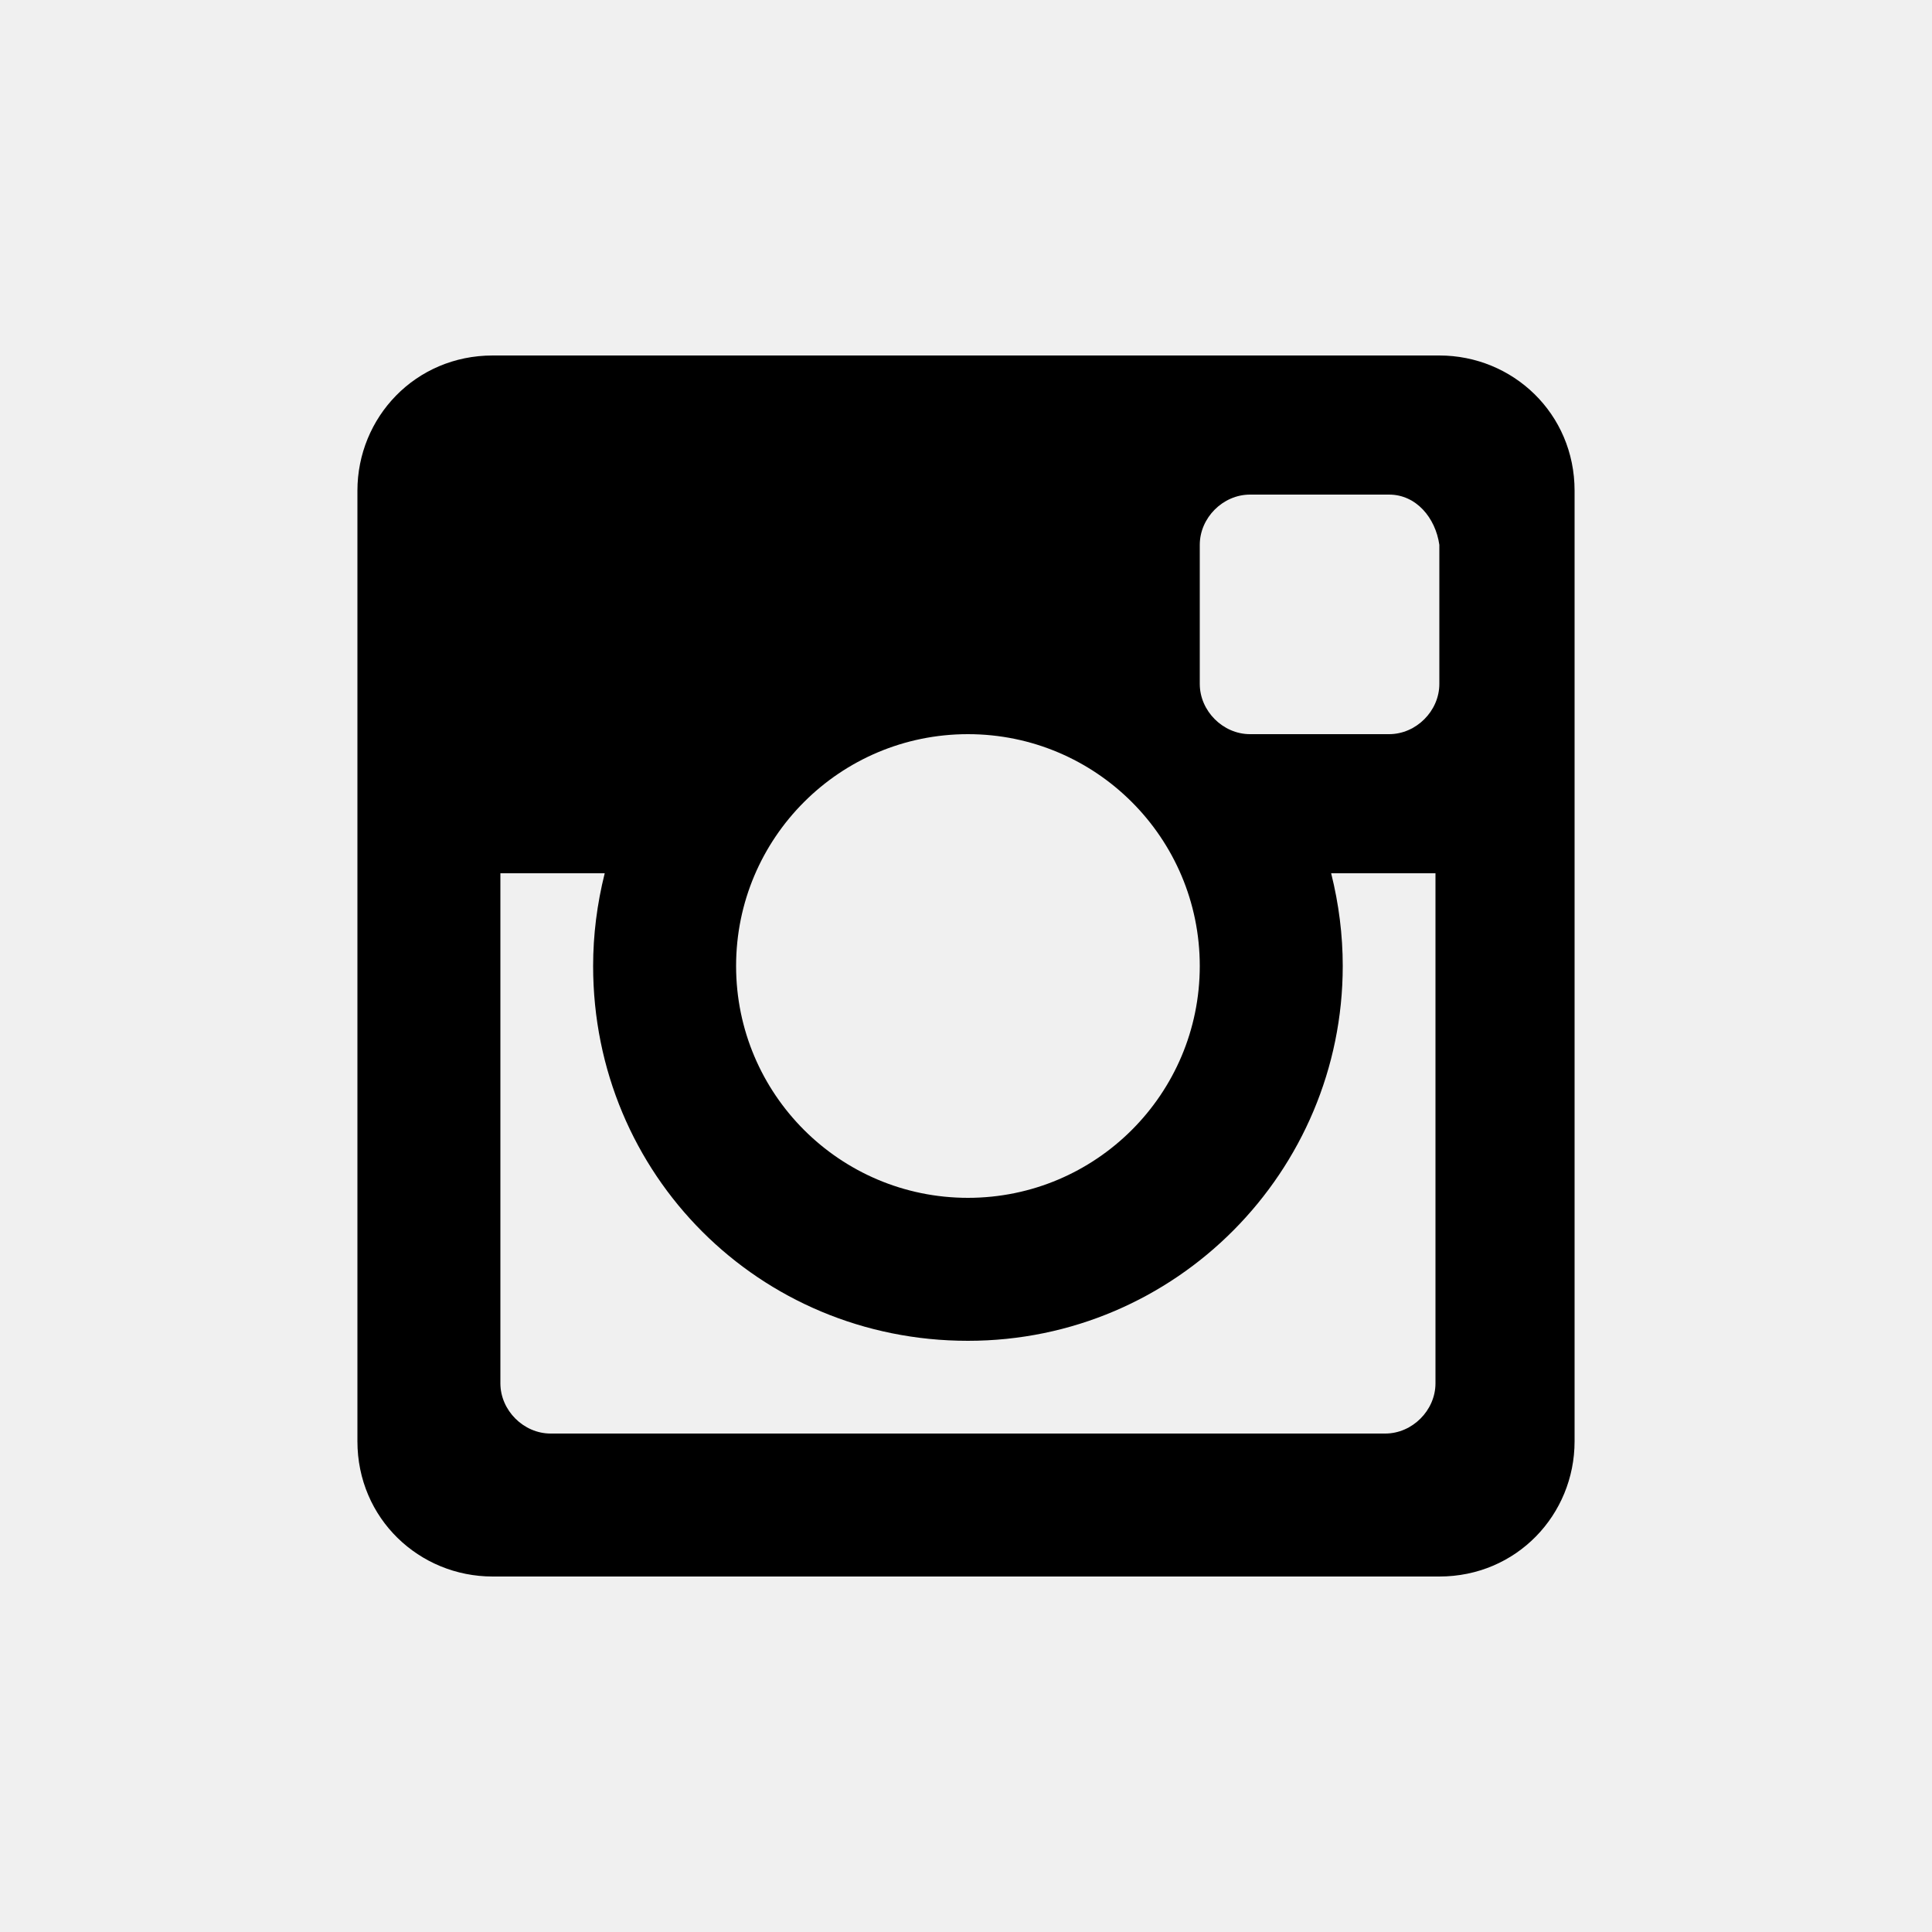
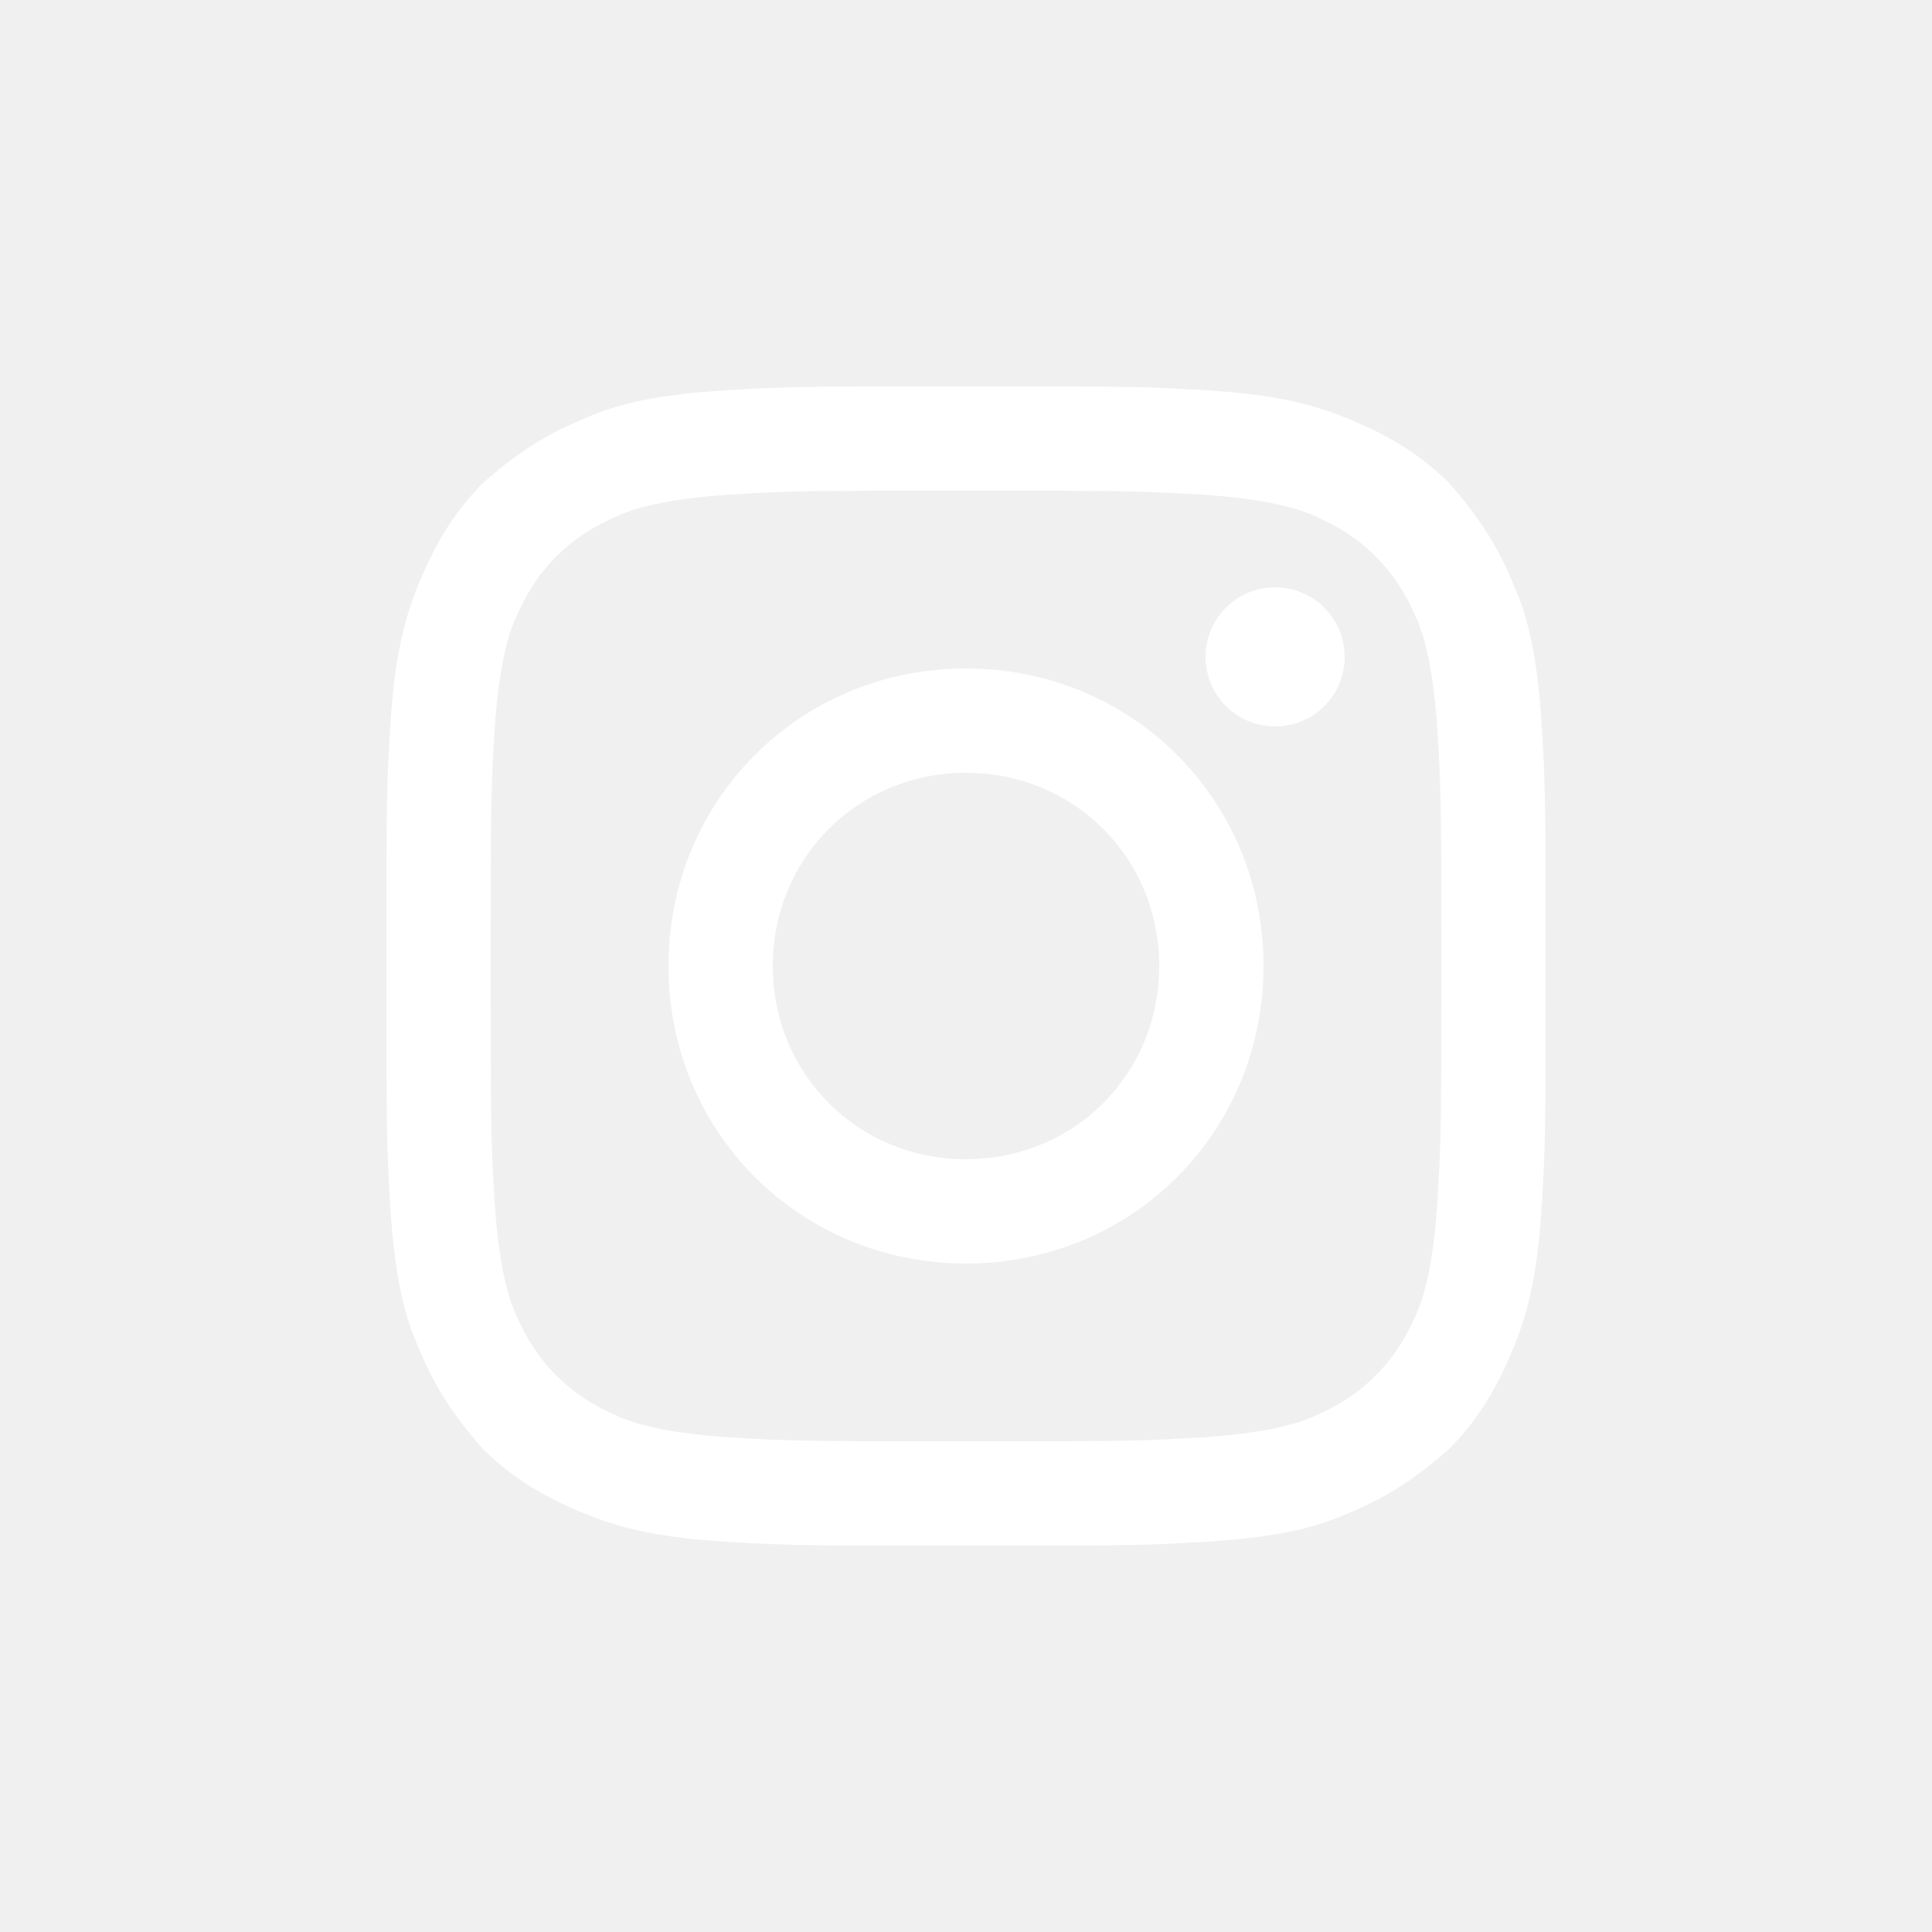
- <svg xmlns="http://www.w3.org/2000/svg" width="50" height="50" viewBox="0 0 50 50">
-   <path d="M37.25 9.2h-24.5c-2 0-3.5 1.6-3.5 3.5v24.6c0 2 1.6 3.5 3.5 3.5h24.5c2 0 3.5-1.6 3.5-3.5V12.7c0-2-1.6-3.5-3.5-3.5zM25.05 19c3.313 0 6 2.687 6 6s-2.688 6-6 6-6-2.687-6-6 2.686-6 6-6zm12.1 16.8c0 .7-.6 1.3-1.3 1.3h-21.6c-.7 0-1.3-.6-1.3-1.3V22.6h2.7c-.2.8-.3 1.6-.3 2.4 0 5.4 4.3 9.7 9.7 9.7s9.7-4.4 9.7-9.7c0-.8-.1-1.6-.3-2.4h2.7v13.2zm.1-18.1c0 .7-.6 1.3-1.3 1.3h-3.6c-.7 0-1.3-.6-1.3-1.3v-3.6c0-.7.6-1.3 1.3-1.3h3.6c.7 0 1.2.6 1.3 1.3v3.6z" />
+ <svg xmlns="http://www.w3.org/2000/svg" id="Capa_1" viewBox="-272 395.9 50 50">
+   <style>.st0{fill:#fff}</style>
+   <path class="st0" d="M-247 408.6c4 0 4.5 0 6.1.1 1.5.1 2.3.3 2.8.5.7.3 1.2.6 1.7 1.1.5.5.8 1 1.1 1.7.2.5.4 1.3.5 2.8.1 1.6.1 2.1.1 6.1s0 4.5-.1 6.1c-.1 1.5-.3 2.3-.5 2.8-.3.7-.6 1.2-1.1 1.7-.5.5-1 .8-1.7 1.1-.5.2-1.3.4-2.8.5-1.6.1-2.1.1-6.1.1s-4.5 0-6.1-.1c-1.5-.1-2.3-.3-2.8-.5-.7-.3-1.2-.6-1.7-1.1-.5-.5-.8-1-1.1-1.7-.2-.5-.4-1.3-.5-2.8-.1-1.6-.1-2.1-.1-6.1s0-4.5.1-6.1c.1-1.5.3-2.3.5-2.8.3-.7.6-1.2 1.1-1.7.5-.5 1-.8 1.7-1.1.5-.2 1.3-.4 2.8-.5 1.6-.1 2.1-.1 6.1-.1m0-2.7c-4.1 0-4.6 0-6.2.1-1.6.1-2.7.3-3.6.7-1 .4-1.8.9-2.7 1.7-.8.8-1.3 1.7-1.7 2.7-.4 1-.6 2-.7 3.6-.1 1.6-.1 2.1-.1 6.2s0 4.6.1 6.2c.1 1.6.3 2.7.7 3.6.4 1 .9 1.8 1.7 2.7.8.8 1.7 1.3 2.7 1.7 1 .4 2 .6 3.6.7 1.6.1 2.1.1 6.2.1s4.6 0 6.2-.1c1.6-.1 2.7-.3 3.6-.7 1-.4 1.8-.9 2.7-1.7.8-.8 1.3-1.7 1.7-2.7.4-1 .6-2 .7-3.6.1-1.6.1-2.1.1-6.2s0-4.6-.1-6.2c-.1-1.6-.3-2.7-.7-3.6-.4-1-.9-1.8-1.7-2.7-.8-.8-1.7-1.3-2.7-1.7-1-.4-2-.6-3.6-.7-1.6-.1-2.1-.1-6.2-.1z" />
+   <path class="st0" d="M-247 413.2c-4.3 0-7.7 3.4-7.7 7.7s3.4 7.7 7.7 7.7 7.7-3.4 7.7-7.7-3.4-7.7-7.7-7.7zm0 12.7c-2.8 0-5-2.2-5-5s2.2-5 5-5 5 2.2 5 5-2.2 5-5 5z" />
+   <circle class="st0" cx="-239" cy="412.9" r="1.8" />
</svg>
